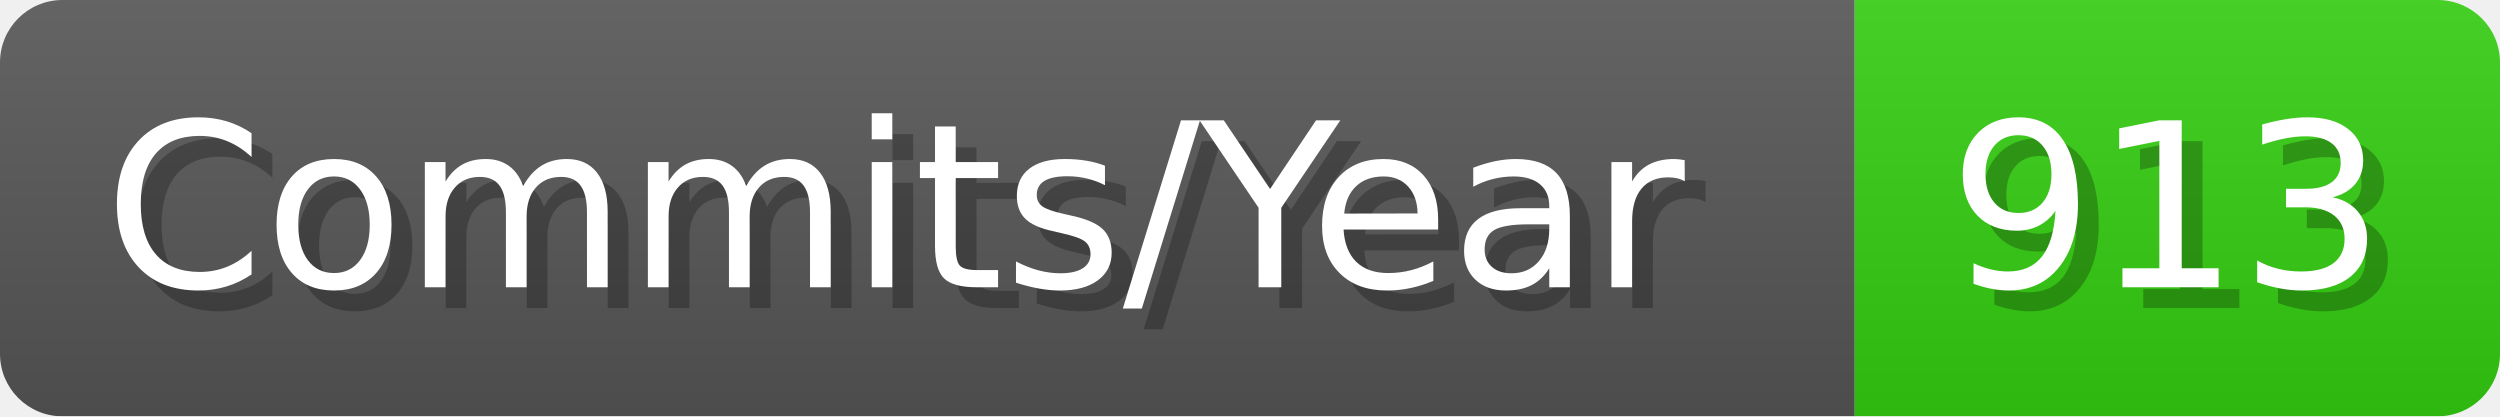
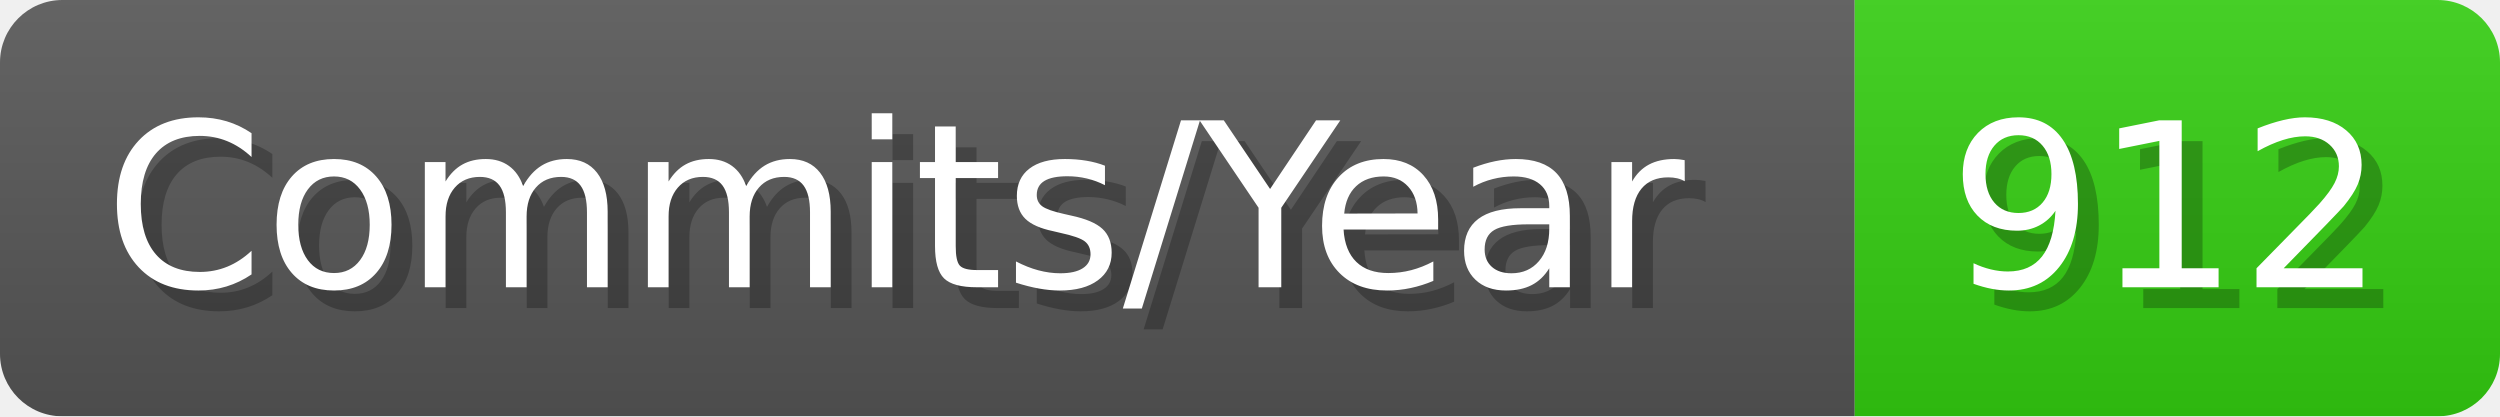
- <svg xmlns="http://www.w3.org/2000/svg" width="120.1" height="20" viewBox="0 0 1201 200" role="img" aria-label="Commits/Year: 913">
+ <svg xmlns="http://www.w3.org/2000/svg" width="120.1" height="20" viewBox="0 0 1201 200" role="img" aria-label="Commits/Year: 912">
  <linearGradient id="aUPdi" x2="0" y2="100%">
    <stop offset="0" stop-opacity=".1" stop-color="#EEE" />
    <stop offset="1" stop-opacity=".1" />
  </linearGradient>
  <mask id="WfAiQ">
    <rect width="1201" height="200" rx="30" fill="#FFF" />
  </mask>
  <g mask="url(#WfAiQ)">
    <rect width="891" height="200" fill="#555" />
    <rect width="310" height="200" fill="#3C1" x="891" />
    <rect width="1201" height="200" fill="url(#aUPdi)" />
  </g>
  <g aria-hidden="true" fill="#fff" text-anchor="start" font-family="Verdana,DejaVu Sans,sans-serif" font-size="110">
    <text x="60" y="148" textLength="791" fill="#000" opacity="0.25">Commits/Year</text>
    <text x="50" y="138" textLength="791">Commits/Year</text>
-     <text x="946" y="148" textLength="210" fill="#000" opacity="0.25">913</text>
-     <text x="936" y="138" textLength="210">913</text>
+     <text x="946" y="148" textLength="210" fill="#000" opacity="0.25">912</text>
+     <text x="936" y="138" textLength="210">912</text>
  </g>
</svg>
